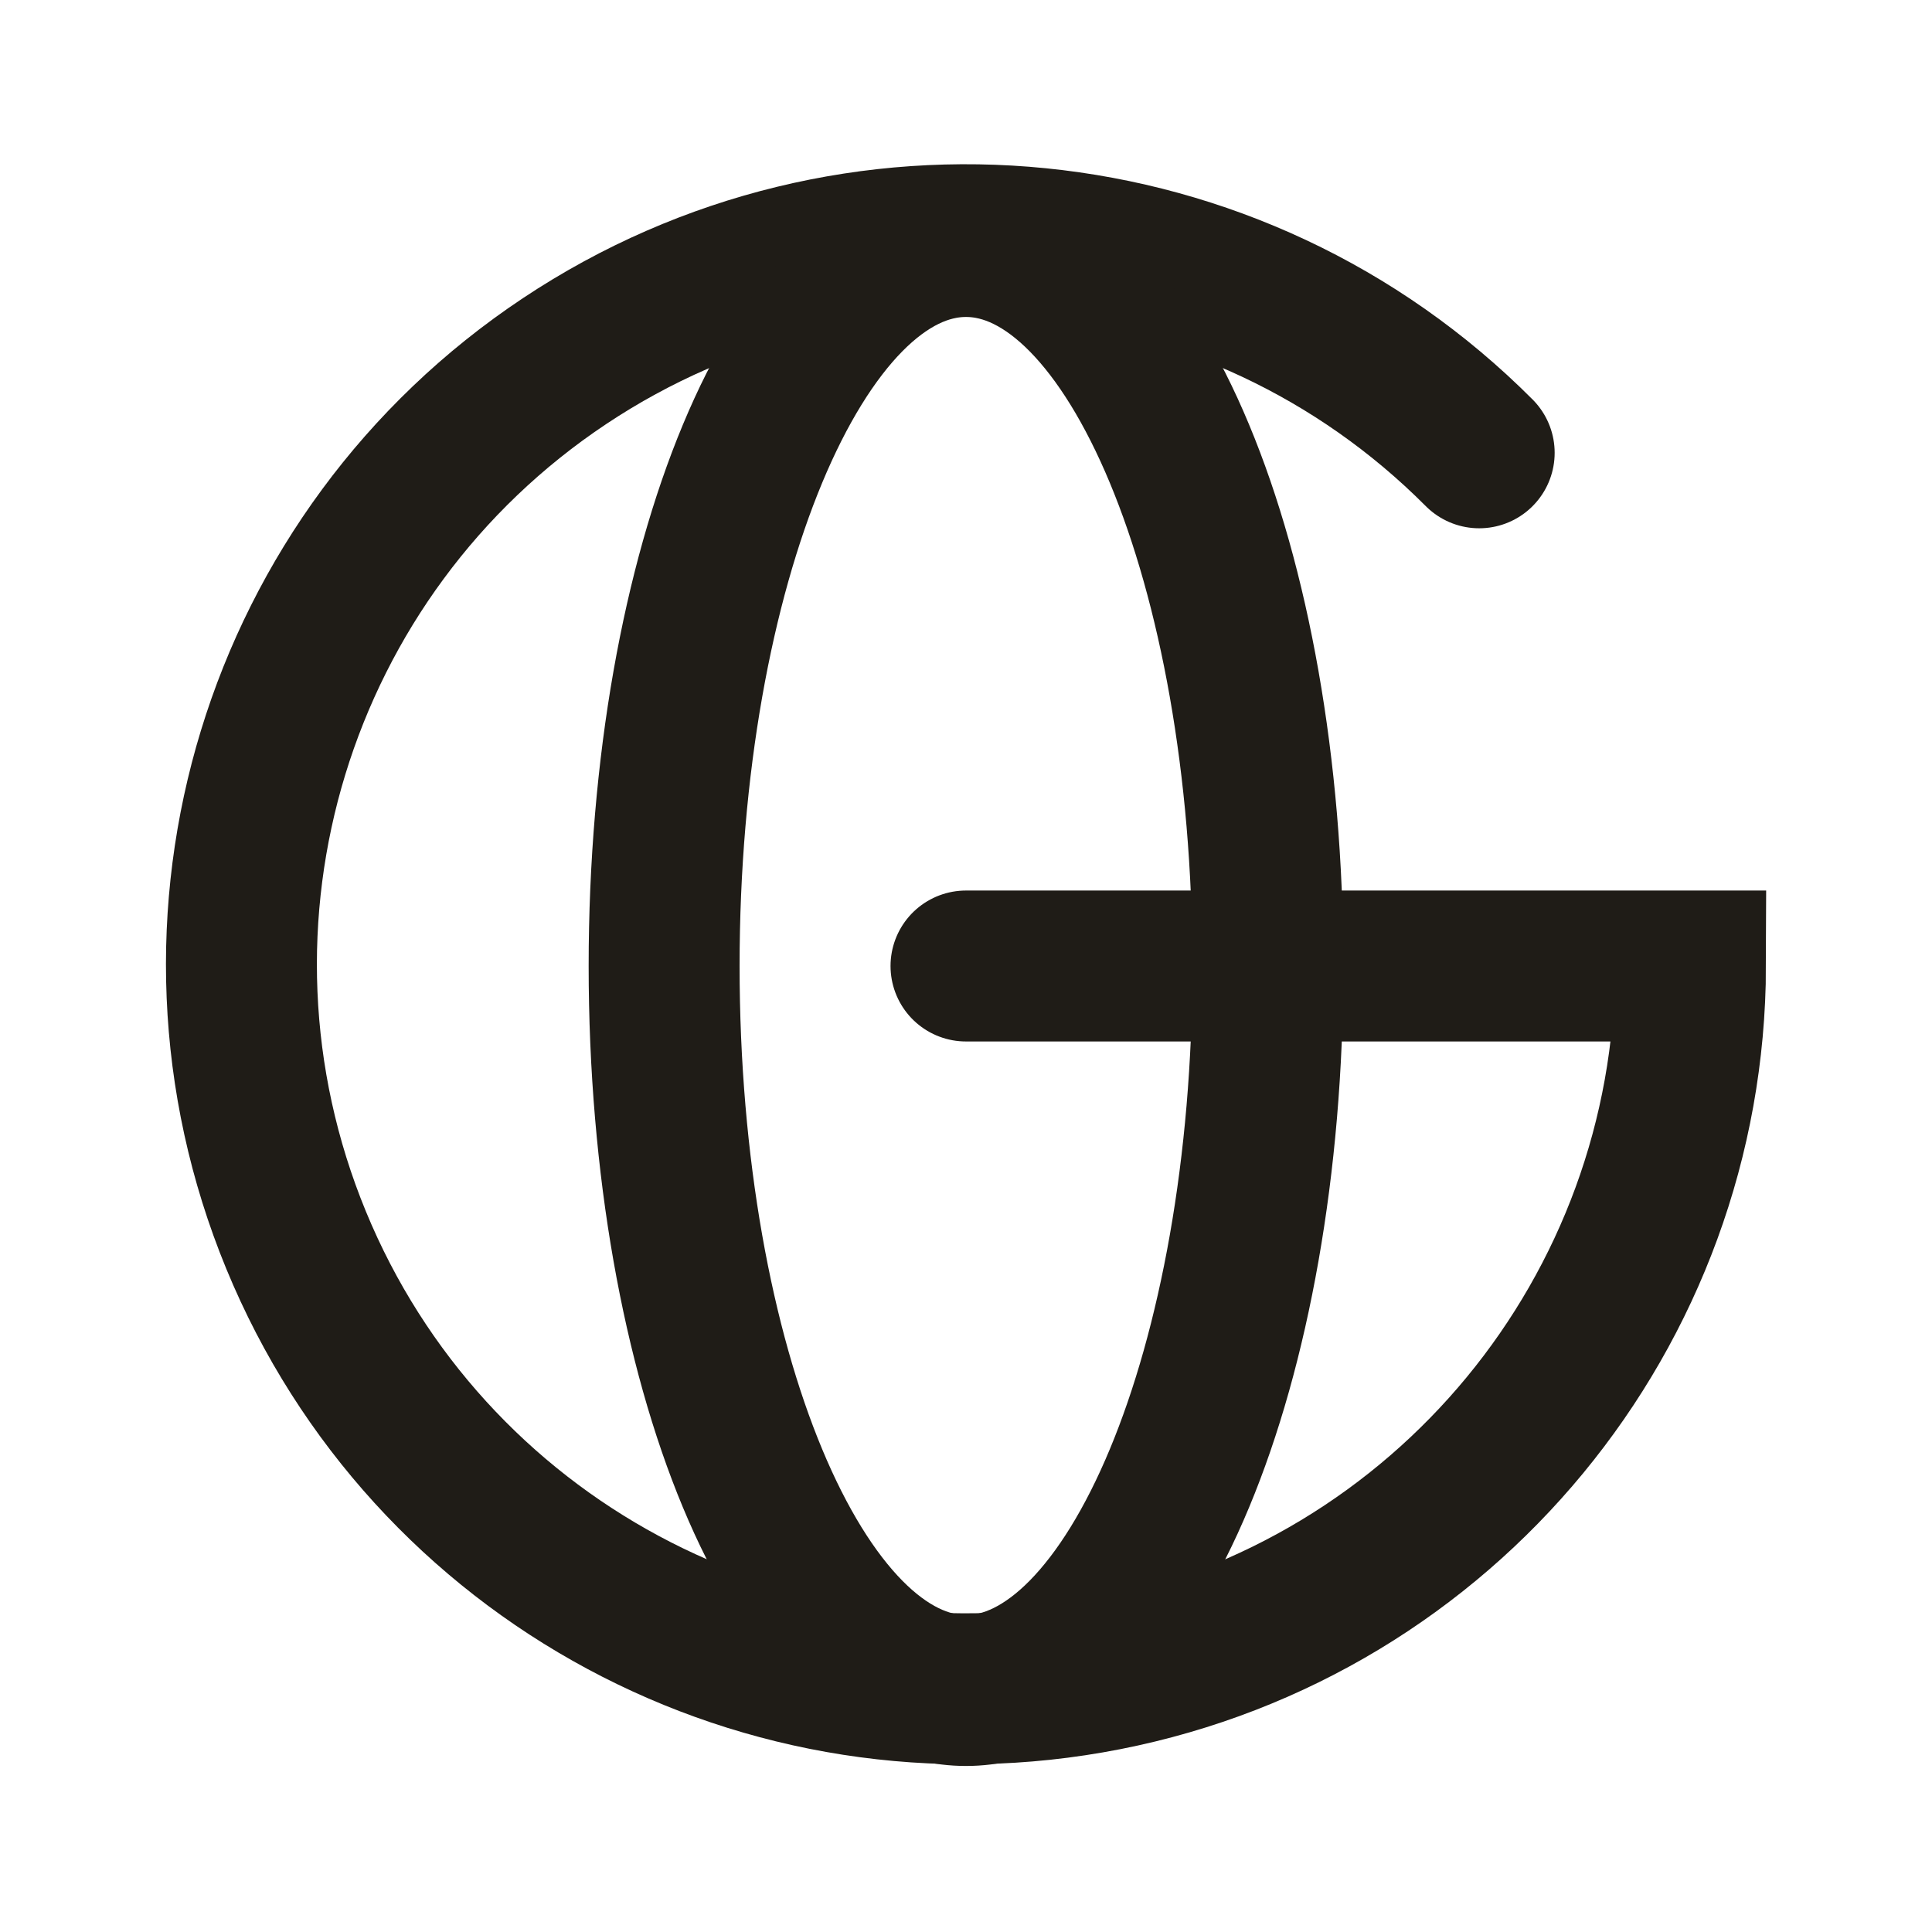
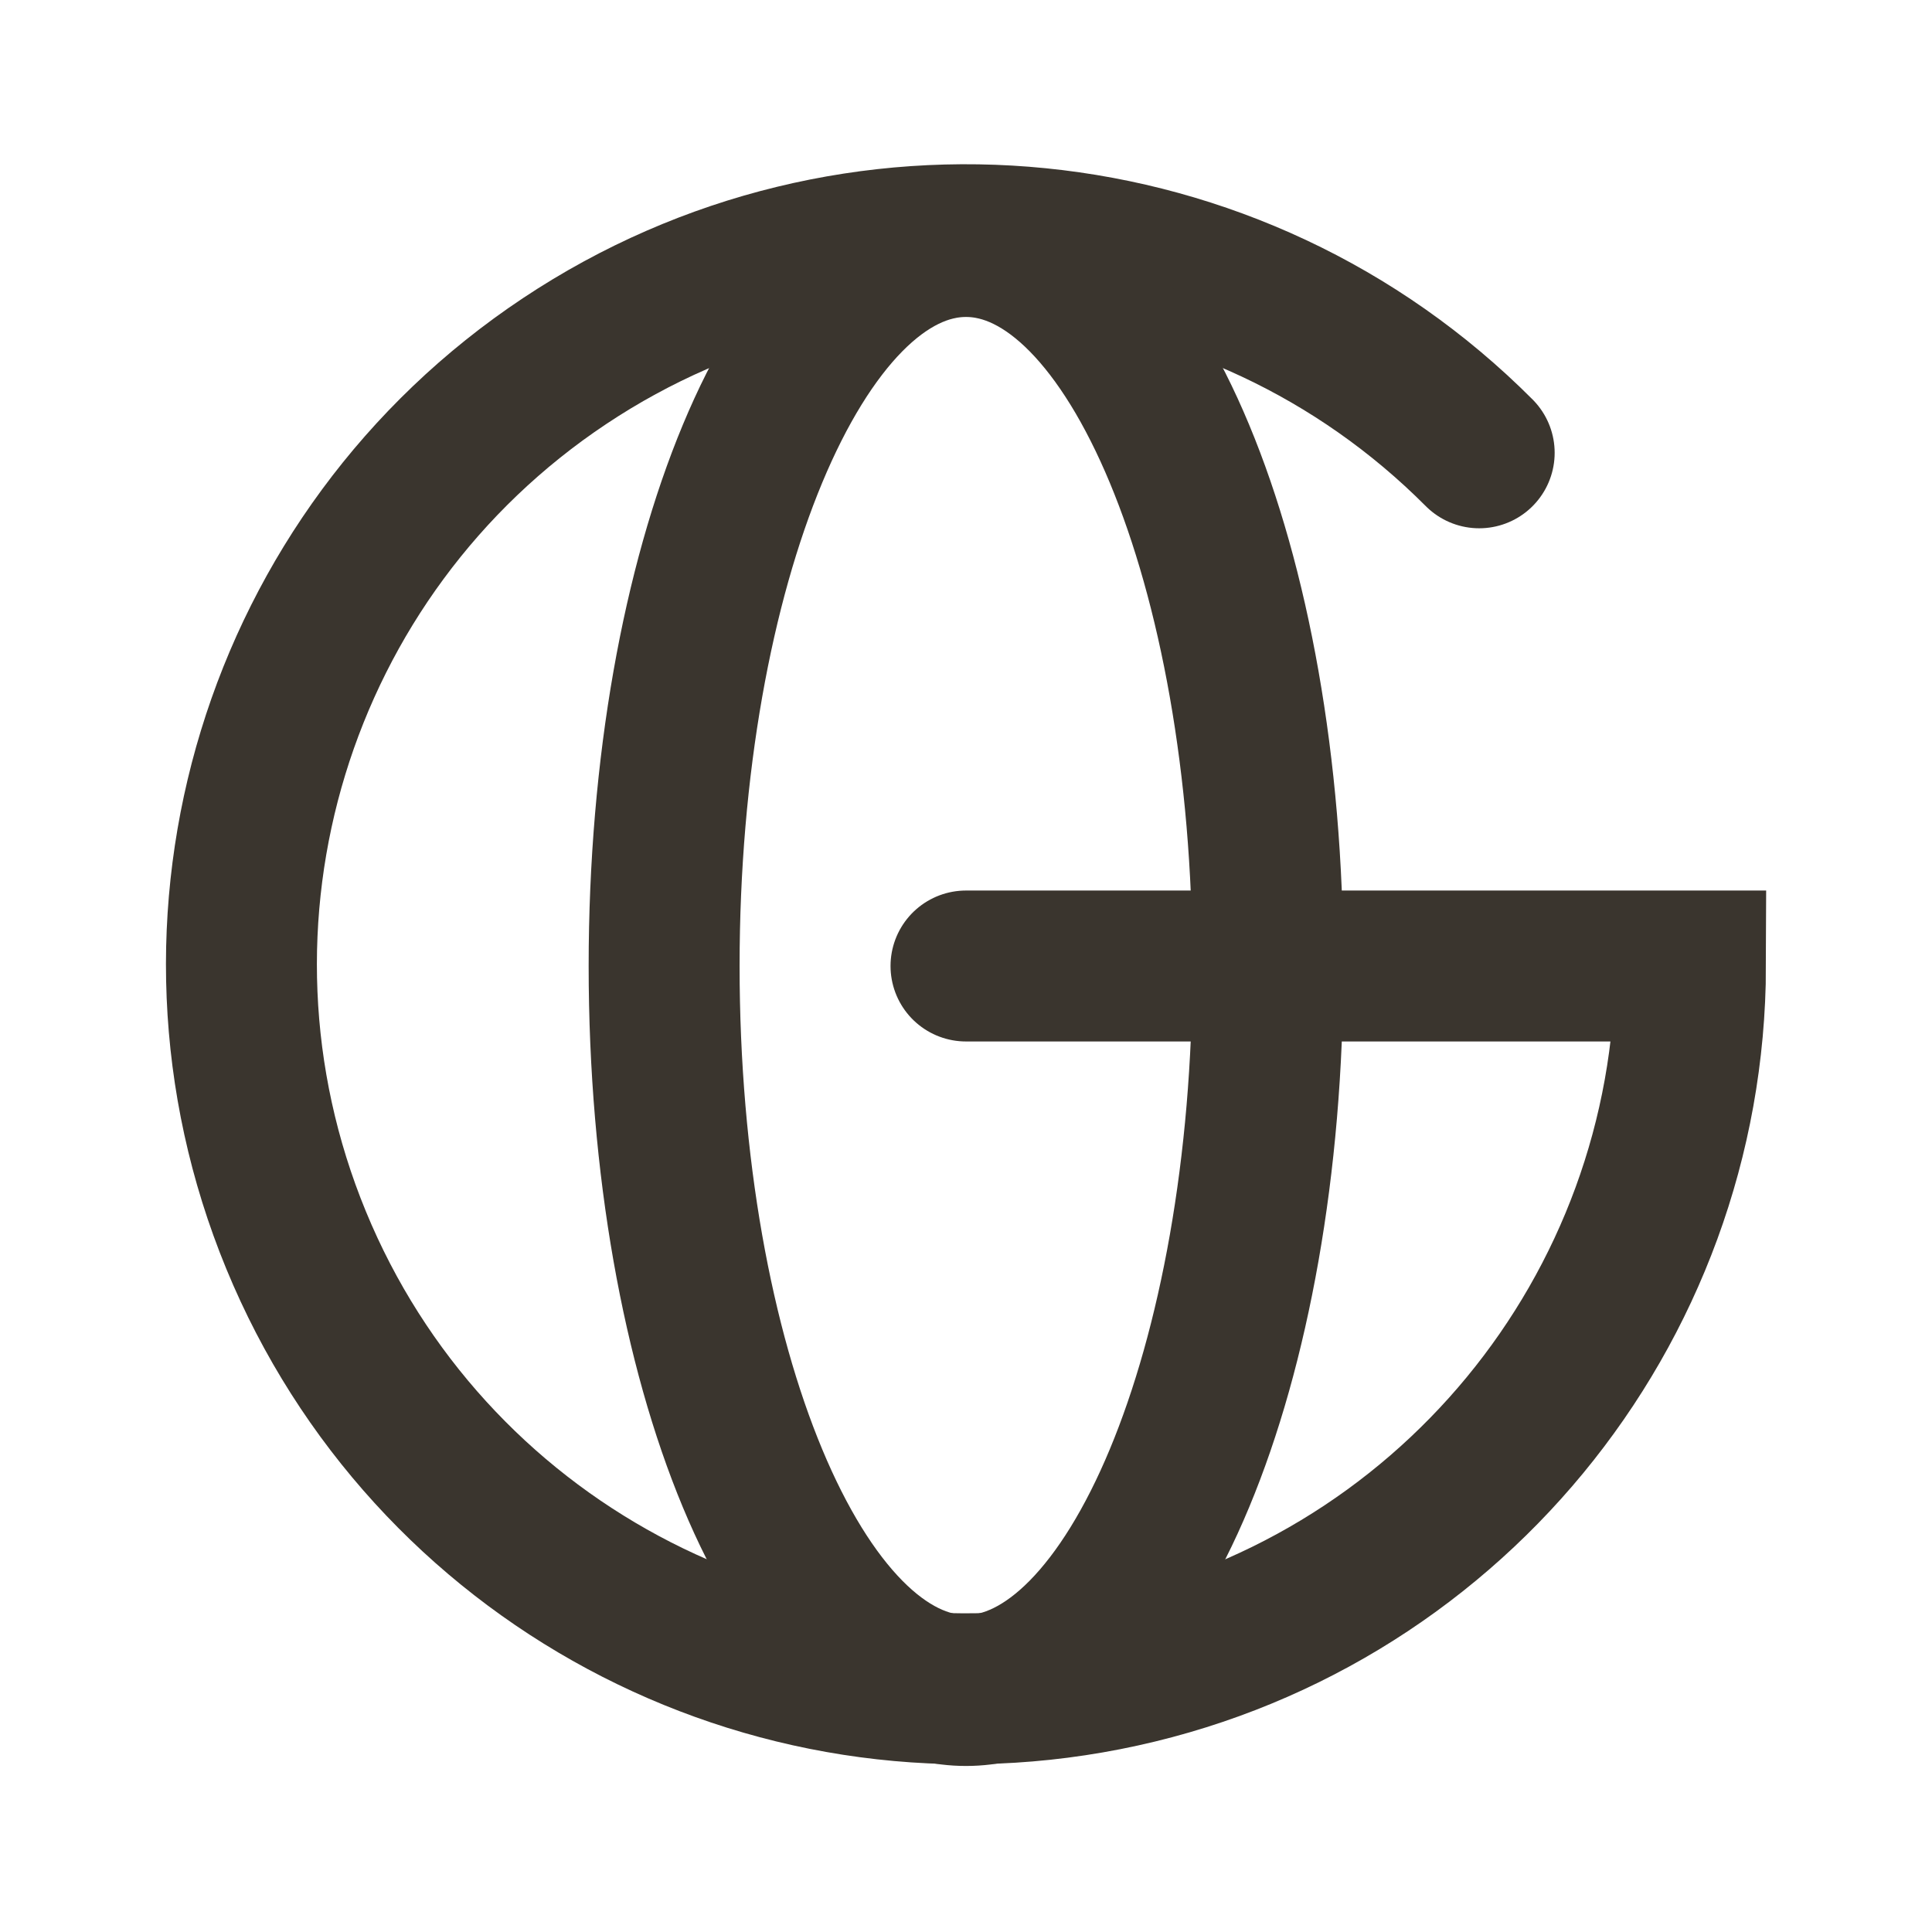
<svg xmlns="http://www.w3.org/2000/svg" viewBox="0 0 32 32" fill="none" stroke-width="2.5" stroke-linecap="round">
  <style>
-     g { stroke: #1f1c17; }
+     g { stroke: #3a352e; }
    @media (prefers-color-scheme: dark) { g { stroke: #f4f4f5; } }
  </style>
  <g>
    <path d="M24.5 7.5A12 12 0 1 0 28 16H16" />
    <ellipse cx="16" cy="16" rx="5" ry="12" />
  </g>
</svg>
